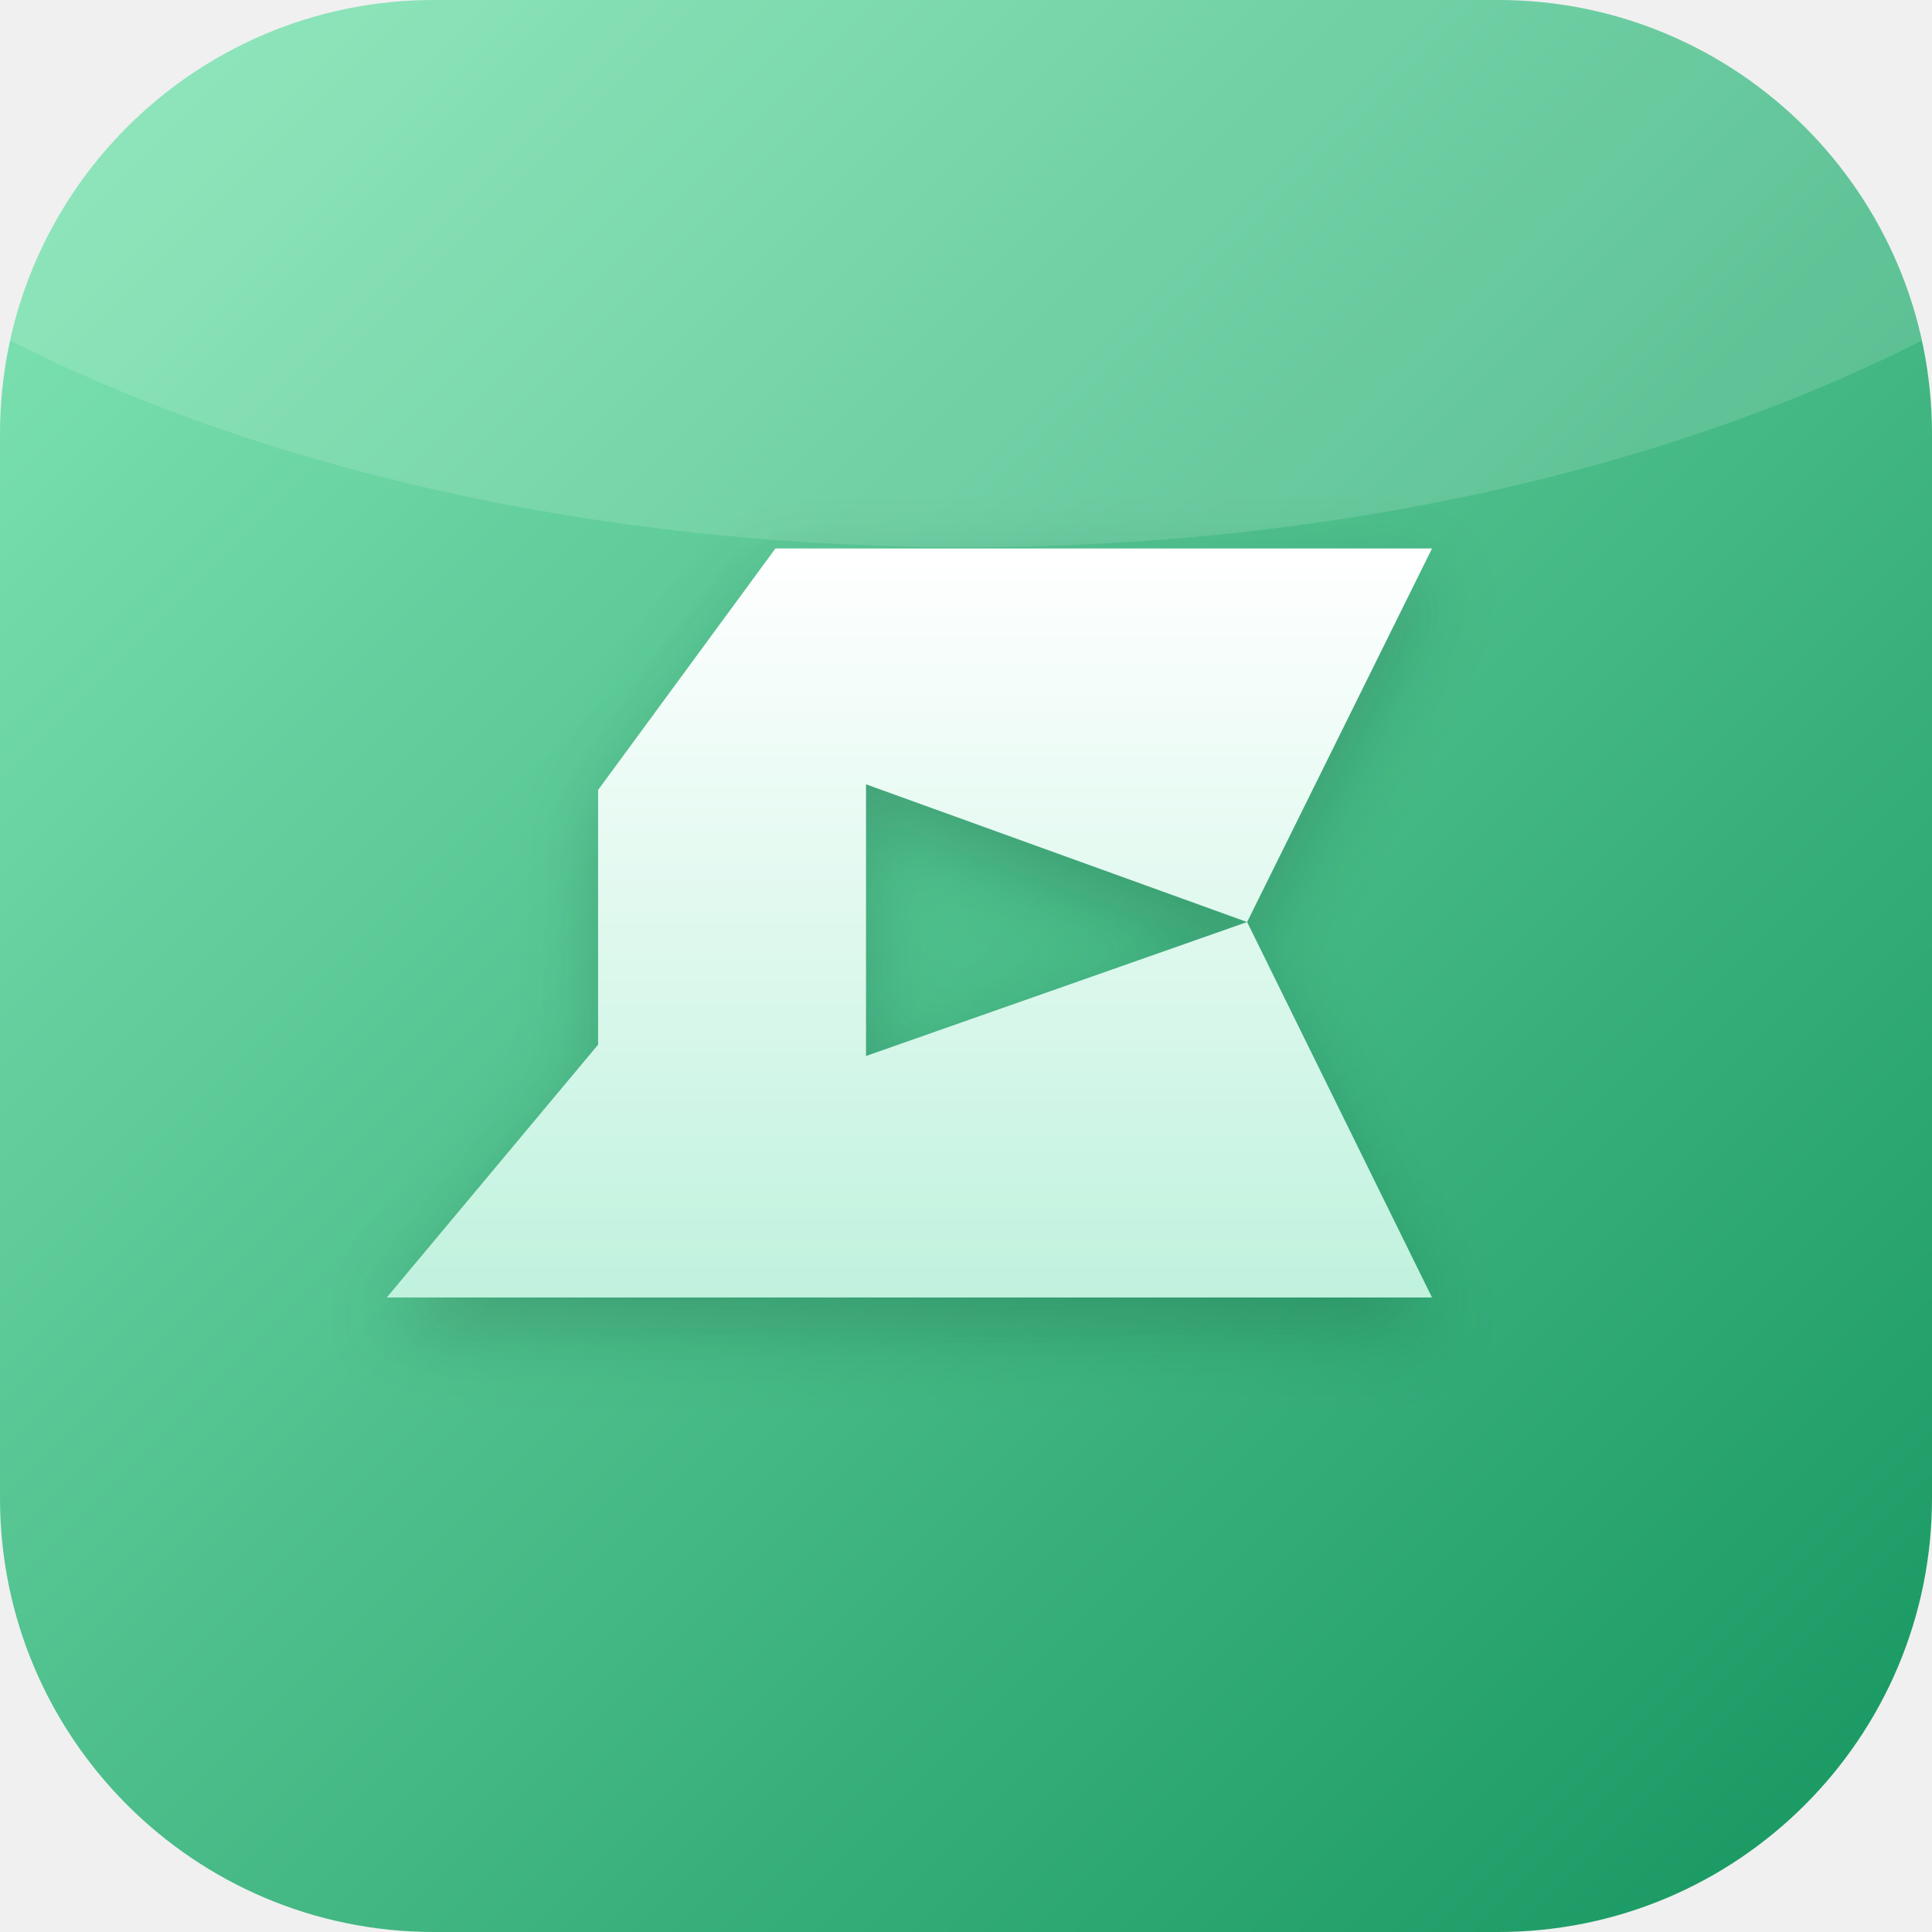
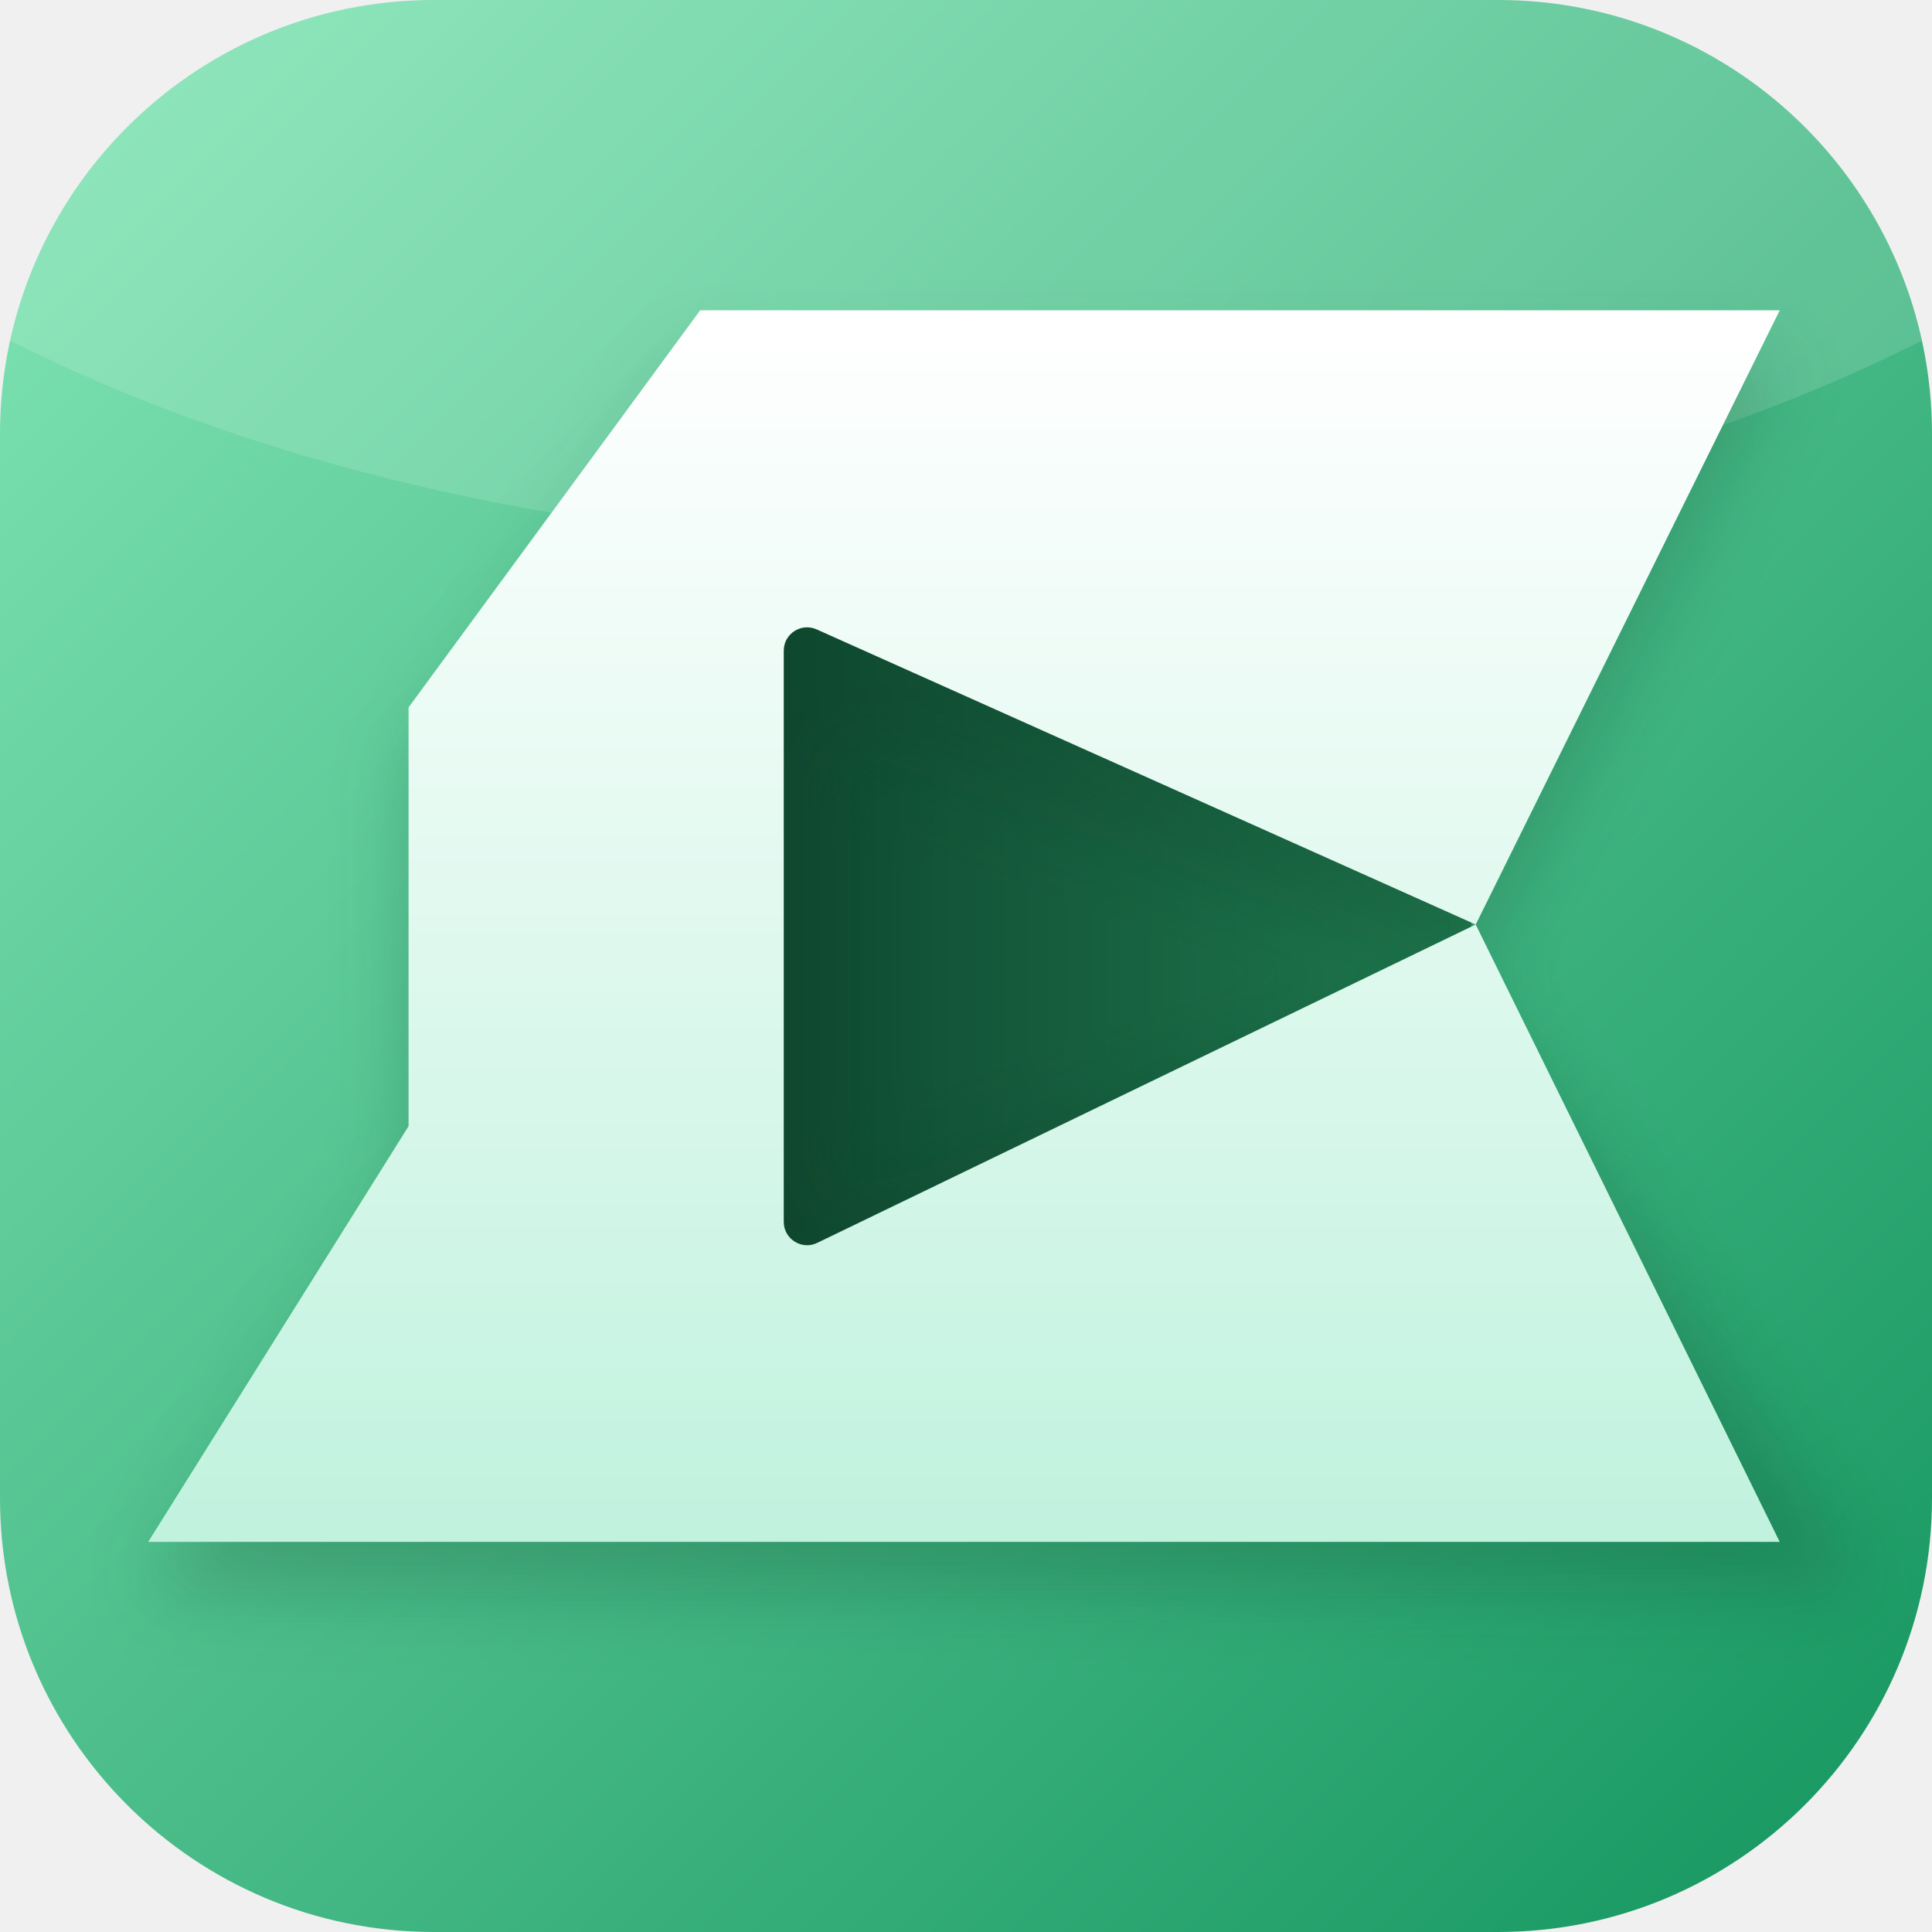
- <svg xmlns="http://www.w3.org/2000/svg" viewBox="0 0 1024 1024" width="1024" height="1024">
+ <svg xmlns="http://www.w3.org/2000/svg" id="Layer_1" version="1.1" viewBox="248 570 1024 1024" width="1024" height="1024">
  <defs>
-     <linearGradient id="tile" x1="0" y1="0" x2="1" y2="1">
-       <stop offset="0" stop-color="#83E6B6" />
-       <stop offset="1" stop-color="#14955F" />
+     <style>
+       .st0 {
+         fill: url(#linear-gradient1);
+       }
+ 
+       .st1 {
+         fill: none;
+       }
+ 
+       .st2 {
+         filter: url(#soft);
+         opacity: .24;
+       }
+ 
+       .st3 {
+         fill: #0a3c28;
+       }
+ 
+       .st3, .st4 {
+         fill-rule: evenodd;
+       }
+ 
+       .st5 {
+         fill: #fff;
+         isolation: isolate;
+         opacity: .14;
+       }
+ 
+       .st6 {
+         fill: url(#linear-gradient);
+       }
+ 
+       .st7 {
+         clip-path: url(#clippath);
+       }
+ 
+       .st4 {
+         fill: url(#linear-gradient2);
+       }
+     </style>
+     <linearGradient id="linear-gradient" x1="461.79" y1="1501.98" x2="462.79" y2="1500.98" gradientTransform="translate(-472626 1538595.375) scale(1024 -1024)" gradientUnits="userSpaceOnUse">
+       <stop offset="0" stop-color="#83e6b6" />
+       <stop offset="1" stop-color="#14955f" />
    </linearGradient>
-     <linearGradient id="mark" x1="0" y1="0" x2="0" y2="1">
-       <stop offset="0" stop-color="#FFFFFF" />
-       <stop offset="1" stop-color="#C0F2DE" />
+     <clipPath id="clippath">
+       <rect class="st1" x="248" y="570" width="1024" height="1024" rx="230" ry="230" />
+     </clipPath>
+     <linearGradient id="linear-gradient1" x1="534.99" y1="1064.46" x2="1005.78" y2="1064.46" gradientUnits="userSpaceOnUse">
+       <stop offset="0" stop-color="#0a3c28" />
+       <stop offset="1" stop-color="#1f7a4f" />
    </linearGradient>
-     <clipPath id="tileClip">
-       <rect width="1024" height="1024" rx="230" />
-     </clipPath>
    <filter id="soft" x="-30%" y="-30%" width="160%" height="160%">
      <feGaussianBlur stdDeviation="20" />
    </filter>
+     <linearGradient id="linear-gradient2" x1="462.13" y1="1502.41" x2="462.13" y2="1500.77" gradientTransform="translate(-255281 597201.036) scale(554 -397)" gradientUnits="userSpaceOnUse">
+       <stop offset="0" stop-color="#fff" />
+       <stop offset="1" stop-color="#c0f2de" />
+     </linearGradient>
  </defs>
-   <rect width="1024" height="1024" rx="230" fill="url(#tile)" />
-   <g clip-path="url(#tileClip)">
-     <ellipse cx="512" cy="-140" rx="760" ry="430" fill="#FFFFFF" opacity="0.14" />
-     <g transform="translate(0 16)" opacity="0.24" filter="url(#soft)">
-       <path fill-rule="evenodd" fill="#0A3C28" d="M411.0 290.7 L759.0 290.7 L661.0 488.7 L759.0 687.7 L205.0 687.7 L317.0 553.7 L317.0 418.7 Z M459.0 415.7 L459.0 559.7 L661.0 488.7 Z" />
+   <rect class="st6" x="248" y="570" width="1024" height="1024" rx="230" ry="230" />
+   <g class="st7">
+     <g>
+       <ellipse class="st5" cx="760" cy="430" rx="760" ry="430" />
+       <g transform="translate(22,-8)">
+         <rect class="st0" x="534.99" y="876.76" width="470.79" height="375.4" />
+         <g class="st2">
+           <path class="st3" d="M597.1,768.78h572.19l-161.13,325.56,207.29,327.2H304.55l138-220.33v-221.97l154.56-210.46ZM676.03,974.3v236.77l332.13-116.74-332.13-120.03Z" />
+         </g>
+         <path class="st4" d="M597.1,742.47h572.19l-161.13,325.56,161.13,327.2H304.55l138-220.33v-221.97l154.56-210.46ZM641.41,922.87v302.75c0,9.19,9.67,15.17,17.89,11.06l348.86-168.66-349.22-156.38c-8.19-3.77-17.53,2.21-17.53,11.23Z" />
+       </g>
    </g>
-     <path fill-rule="evenodd" fill="url(#mark)" d="M411.0 290.7 L759.0 290.7 L661.0 488.7 L759.0 687.7 L205.0 687.7 L317.0 553.7 L317.0 418.7 Z M459.0 415.7 L459.0 559.7 L661.0 488.7 Z" />
  </g>
</svg>
